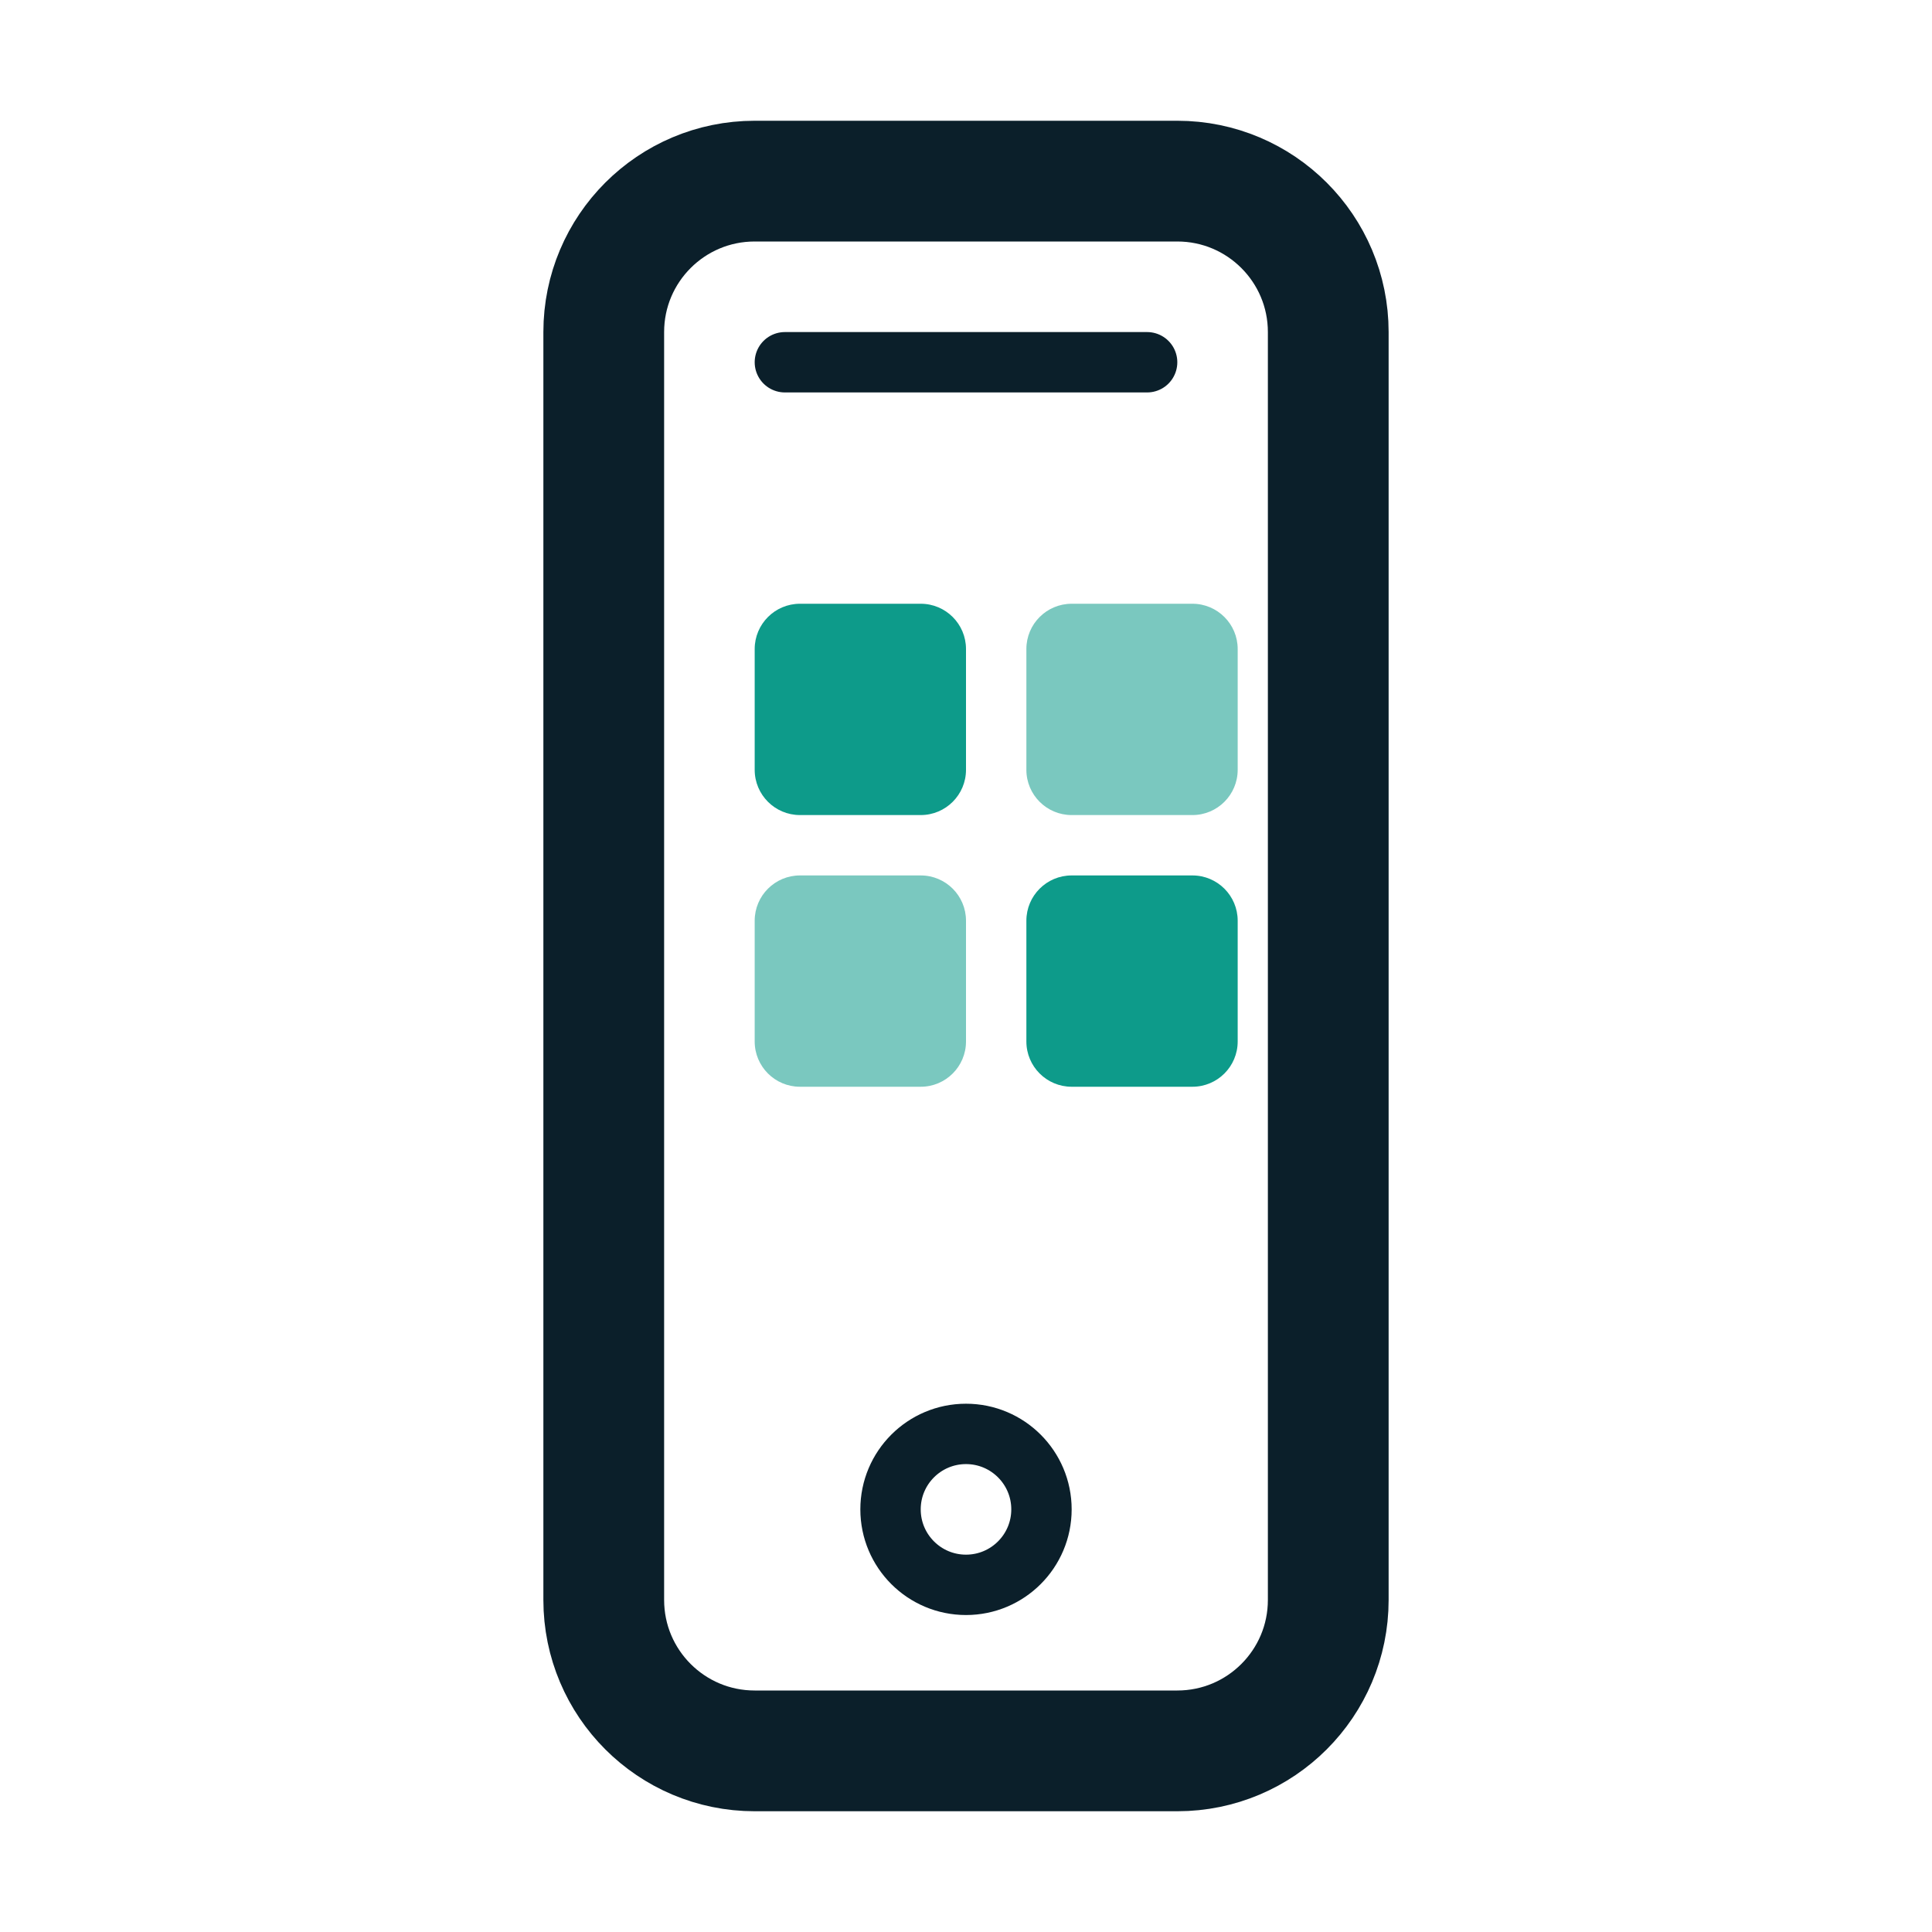
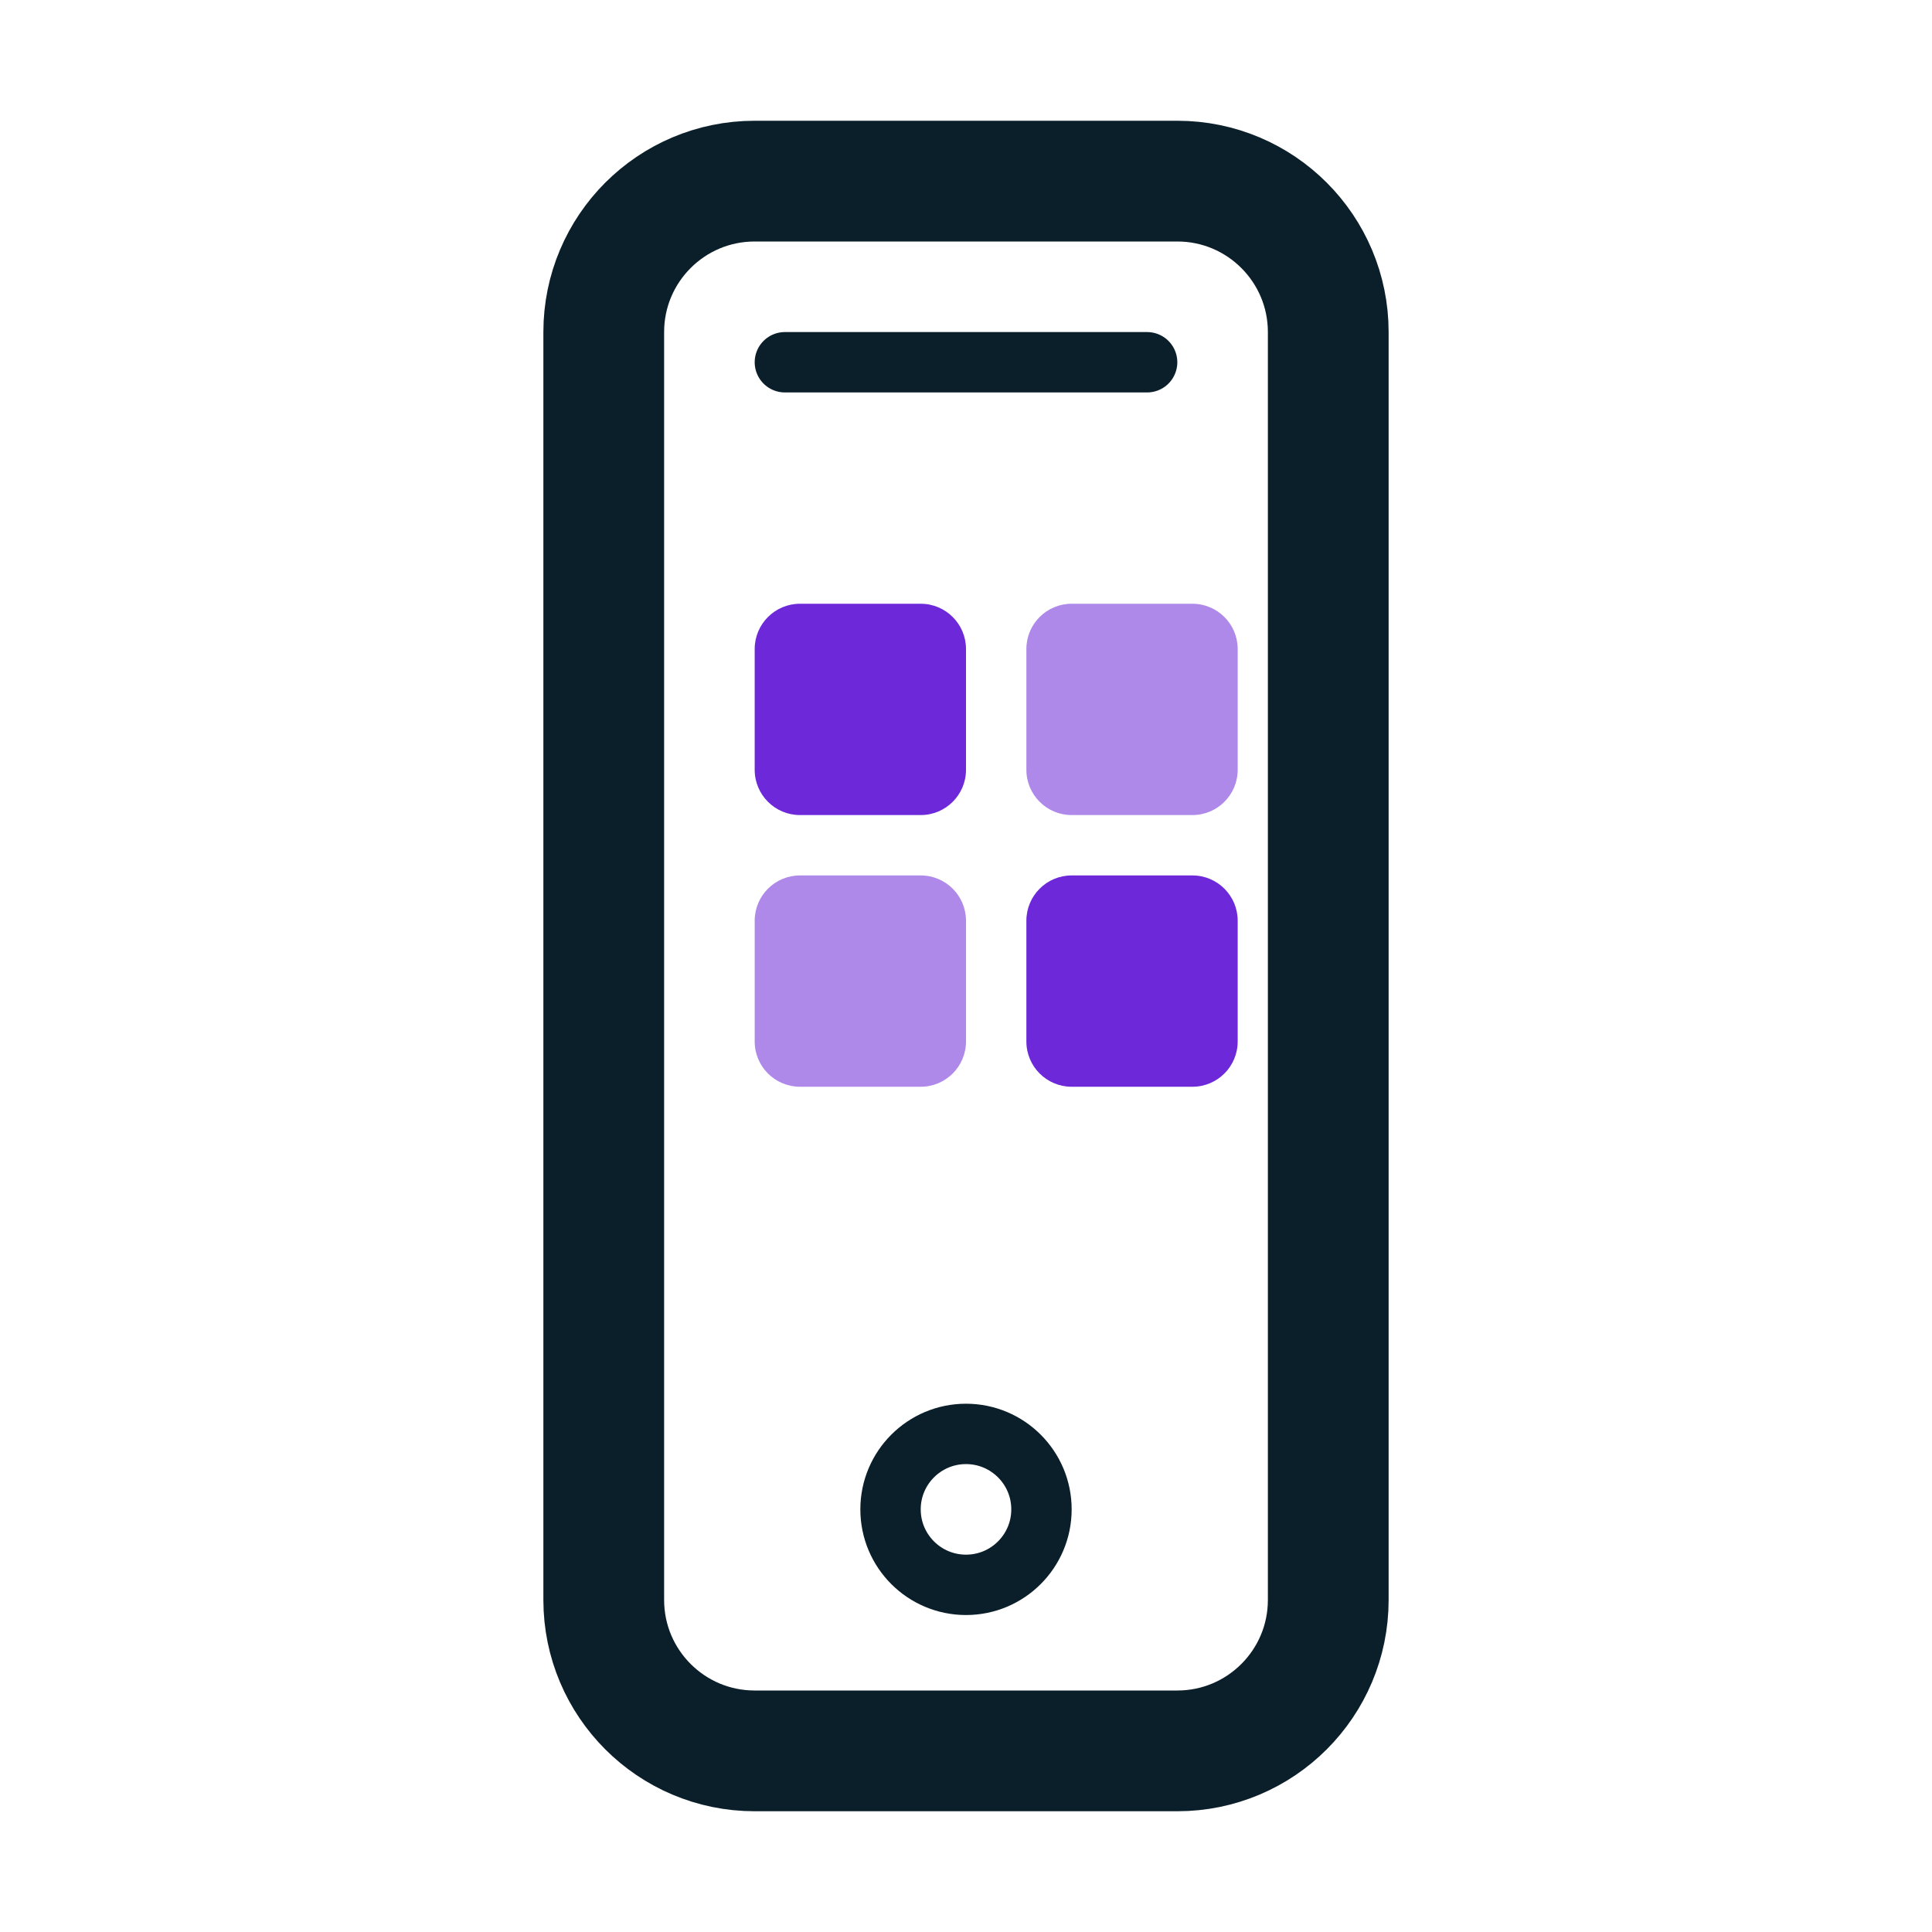
<svg xmlns="http://www.w3.org/2000/svg" viewBox="0 0 128 128" width="128" height="128" fill="none" role="img" aria-label="Apps">
  <rect x="40" y="12" width="48" height="104" rx="10" stroke="#0B1F2A" stroke-width="8" />
  <line x1="52" y1="24" x2="76" y2="24" stroke="#0B1F2A" stroke-width="4" stroke-linecap="round" />
-   <rect x="50" y="40" width="14" height="14" rx="3" fill="#0D9B8A" />
-   <rect x="68" y="40" width="14" height="14" rx="3" fill="#0D9B8A" opacity="0.55" />
-   <rect x="50" y="58" width="14" height="14" rx="3" fill="#0D9B8A" opacity="0.55" />
-   <rect x="68" y="58" width="14" height="14" rx="3" fill="#0D9B8A" />
+   <rect x="50" y="40" width="14" height="14" rx="3" fill="#6D28D9" />
+   <rect x="68" y="40" width="14" height="14" rx="3" fill="#6D28D9" opacity="0.55" />
+   <rect x="50" y="58" width="14" height="14" rx="3" fill="#6D28D9" opacity="0.55" />
+   <rect x="68" y="58" width="14" height="14" rx="3" fill="#6D28D9" />
  <circle cx="64" cy="100" r="5" stroke="#0B1F2A" stroke-width="4" />
</svg>
